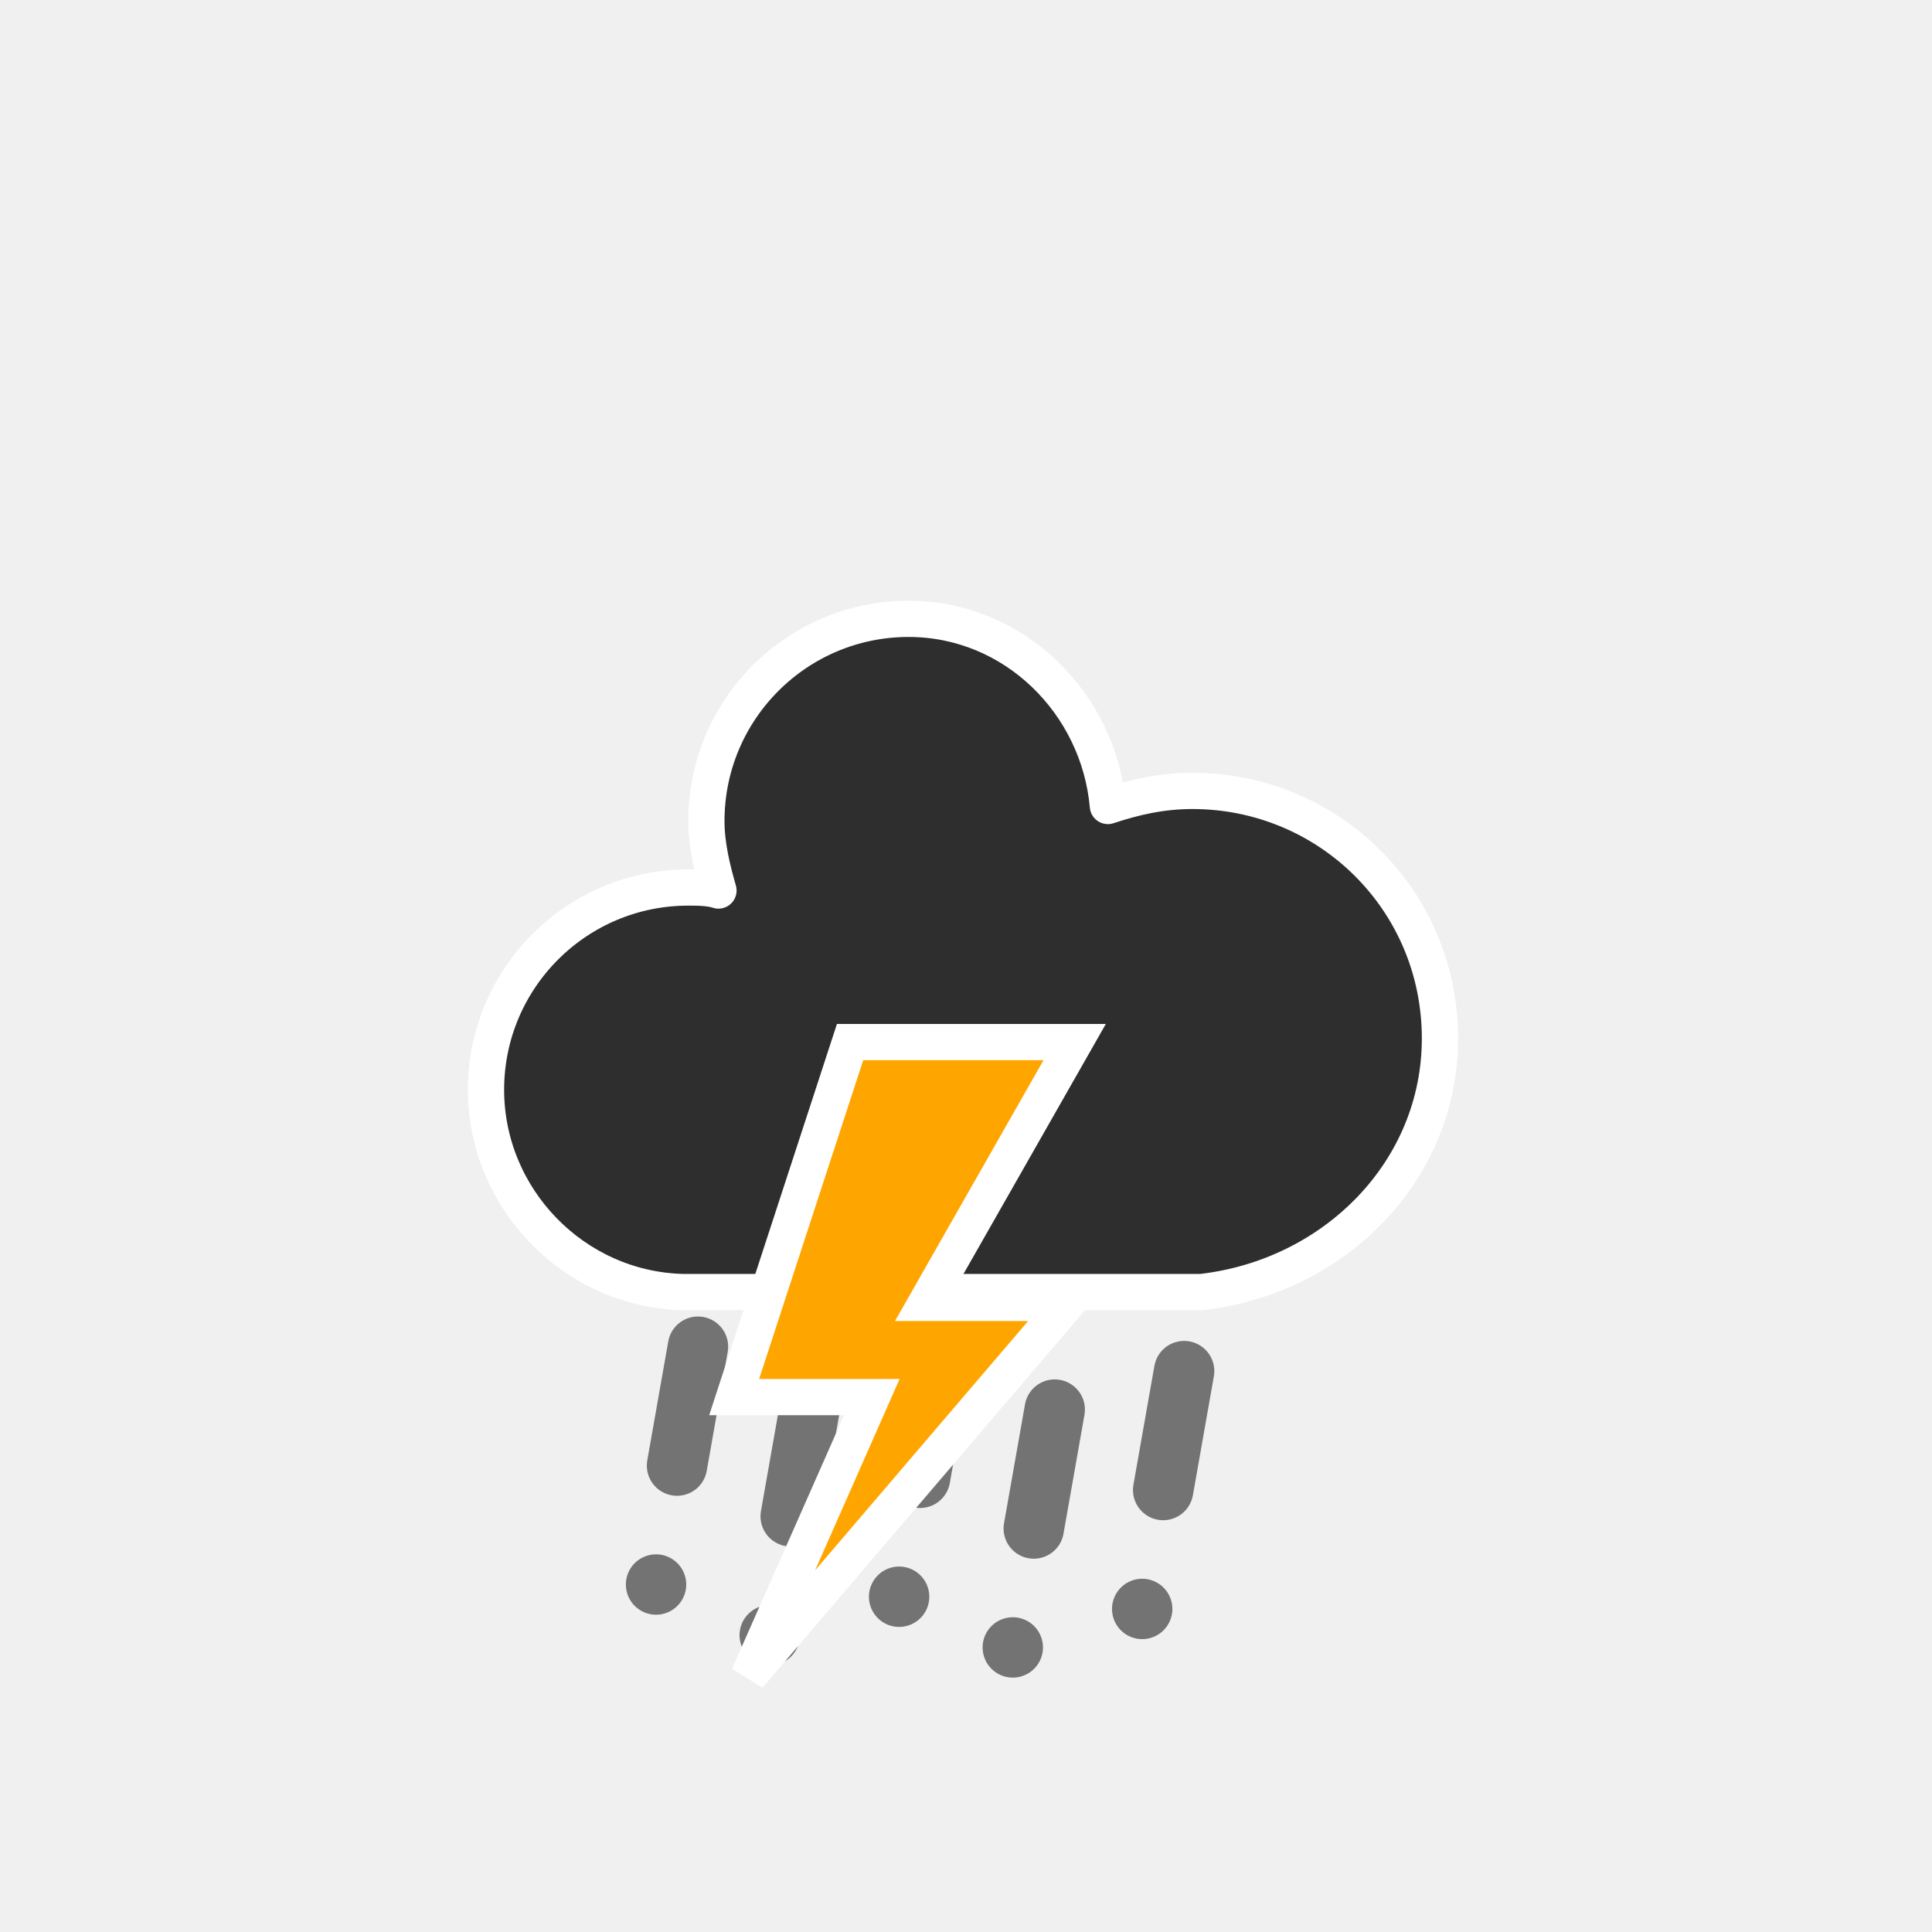
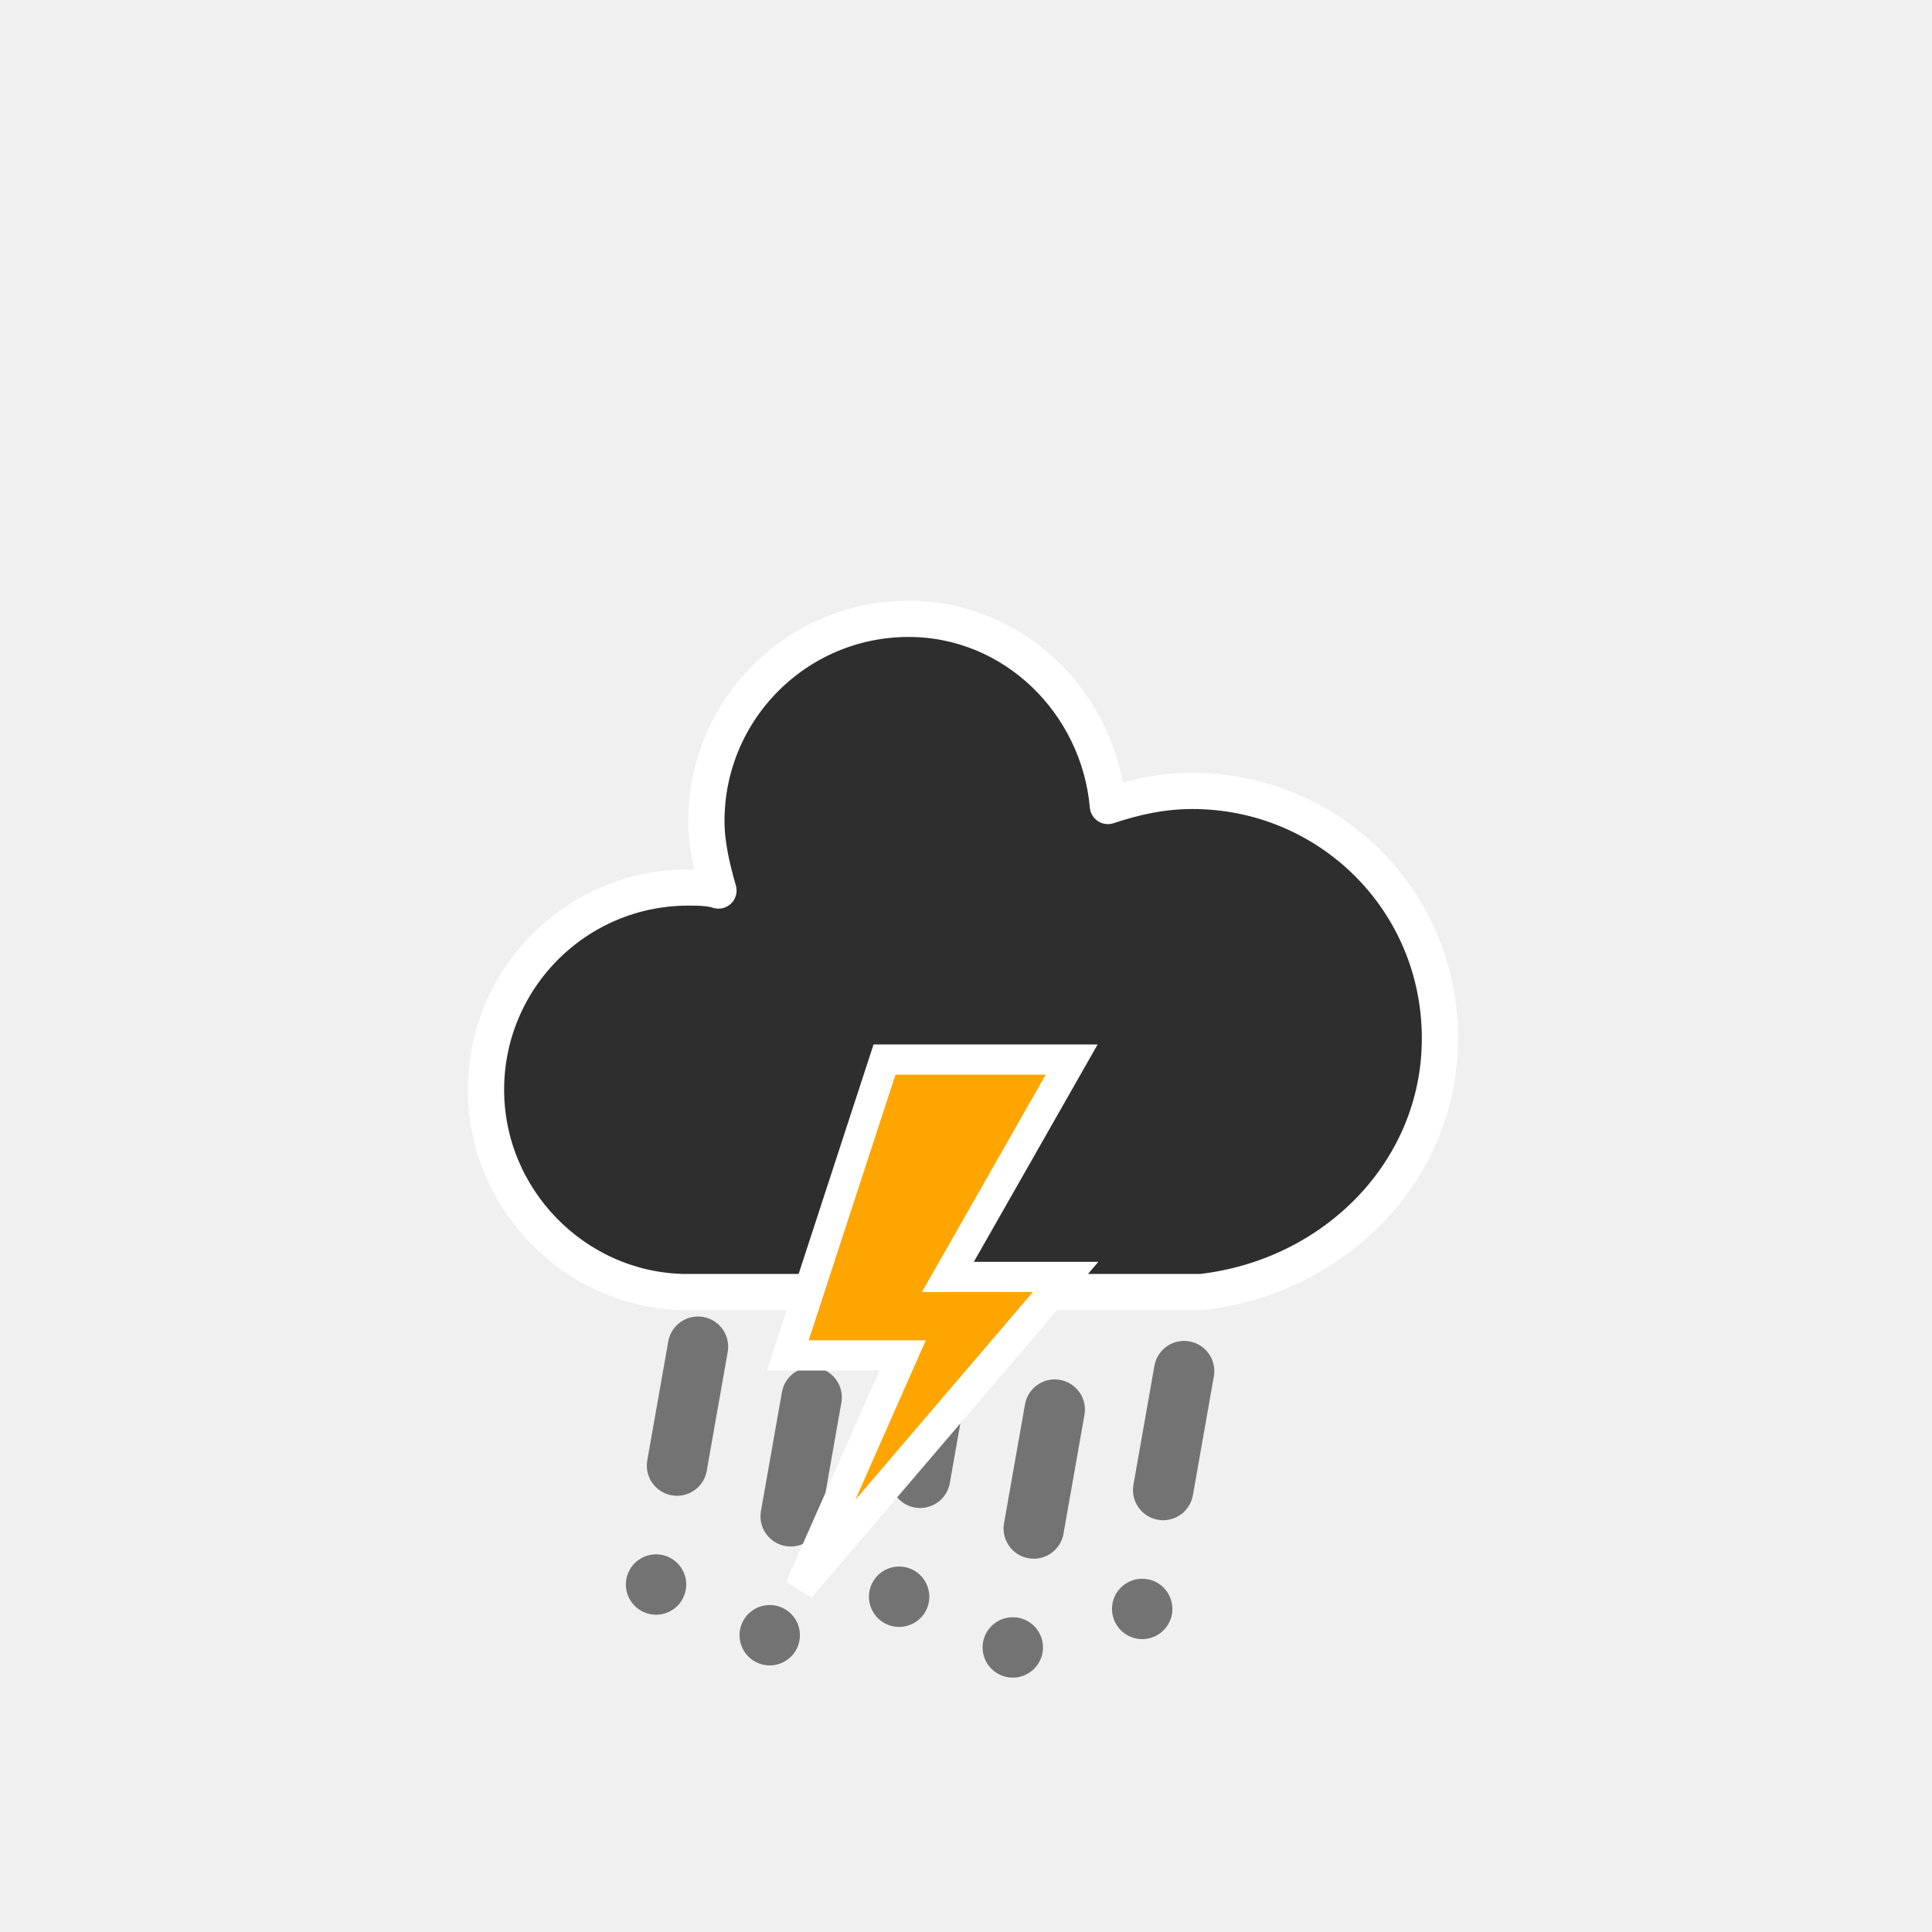
<svg xmlns="http://www.w3.org/2000/svg" version="1.1" width="64" height="64" viewbox="0 0 64 64">
  <defs>
    <style type="text/css">
/*
** CLOUDS
*/
@keyframes am-weather-cloud-1 {
  0% {
    -webkit-transform: translate(-5px,0px);
       -moz-transform: translate(-5px,0px);
        -ms-transform: translate(-5px,0px);
            transform: translate(-5px,0px);
  }

  50% {
    -webkit-transform: translate(10px,0px);
       -moz-transform: translate(10px,0px);
        -ms-transform: translate(10px,0px);
            transform: translate(10px,0px);
  }

  100% {
    -webkit-transform: translate(-5px,0px);
       -moz-transform: translate(-5px,0px);
        -ms-transform: translate(-5px,0px);
            transform: translate(-5px,0px);
  }
}

.am-weather-cloud-1 {
  -webkit-animation-name: am-weather-cloud-1;
     -moz-animation-name: am-weather-cloud-1;
          animation-name: am-weather-cloud-1;
  -webkit-animation-duration: 7s;
     -moz-animation-duration: 7s;
          animation-duration: 7s;
  -webkit-animation-timing-function: linear;
     -moz-animation-timing-function: linear;
          animation-timing-function: linear;
  -webkit-animation-iteration-count: infinite;
     -moz-animation-iteration-count: infinite;
          animation-iteration-count: infinite;
}

@keyframes am-weather-cloud-2 {
  0% {
    -webkit-transform: translate(0px,0px);
       -moz-transform: translate(0px,0px);
        -ms-transform: translate(0px,0px);
            transform: translate(0px,0px);
  }

  50% {
    -webkit-transform: translate(2px,0px);
       -moz-transform: translate(2px,0px);
        -ms-transform: translate(2px,0px);
            transform: translate(2px,0px);
  }

  100% {
    -webkit-transform: translate(0px,0px);
       -moz-transform: translate(0px,0px);
        -ms-transform: translate(0px,0px);
            transform: translate(0px,0px);
  }
}

.am-weather-cloud-2 {
  -webkit-animation-name: am-weather-cloud-2;
     -moz-animation-name: am-weather-cloud-2;
          animation-name: am-weather-cloud-2;
  -webkit-animation-duration: 3s;
     -moz-animation-duration: 3s;
          animation-duration: 3s;
  -webkit-animation-timing-function: linear;
     -moz-animation-timing-function: linear;
          animation-timing-function: linear;
  -webkit-animation-iteration-count: infinite;
     -moz-animation-iteration-count: infinite;
          animation-iteration-count: infinite;
}

/*
** RAIN
*/
@keyframes am-weather-rain {
  0% {
    stroke-dashoffset: 0;
  }

  100% {
    stroke-dashoffset: -100;
  }
}

.am-weather-rain-1 {
  -webkit-animation-name: am-weather-rain;
     -moz-animation-name: am-weather-rain;
      -ms-animation-name: am-weather-rain;
          animation-name: am-weather-rain;
  -webkit-animation-duration: 6s;
     -moz-animation-duration: 6s;
      -ms-animation-duration: 6s;
          animation-duration: 6s;
  -webkit-animation-timing-function: linear;
     -moz-animation-timing-function: linear;
      -ms-animation-timing-function: linear;
          animation-timing-function: linear;
  -webkit-animation-iteration-count: infinite;
     -moz-animation-iteration-count: infinite;
      -ms-animation-iteration-count: infinite;
          animation-iteration-count: infinite;
}

.am-weather-rain-2 {
  -webkit-animation-name: am-weather-rain;
     -moz-animation-name: am-weather-rain;
      -ms-animation-name: am-weather-rain;
          animation-name: am-weather-rain;
  -webkit-animation-delay: 0.25s;
     -moz-animation-delay: 0.25s;
      -ms-animation-delay: 0.25s;
          animation-delay: 0.25s;
  -webkit-animation-duration: 6s;
     -moz-animation-duration: 6s;
      -ms-animation-duration: 6s;
          animation-duration: 6s;
  -webkit-animation-timing-function: linear;
     -moz-animation-timing-function: linear;
      -ms-animation-timing-function: linear;
          animation-timing-function: linear;
  -webkit-animation-iteration-count: infinite;
     -moz-animation-iteration-count: infinite;
      -ms-animation-iteration-count: infinite;
          animation-iteration-count: infinite;
}


/*
** STROKE
*/
@keyframes am-weather-stroke {
  0% {
    -webkit-transform: translate(0.0px,0.0px);
       -moz-transform: translate(0.0px,0.0px);
        -ms-transform: translate(0.0px,0.0px);
            transform: translate(0.0px,0.0px);
  }

  2% {
    -webkit-transform: translate(0.3px,0.0px);
       -moz-transform: translate(0.3px,0.0px);
        -ms-transform: translate(0.3px,0.0px);
            transform: translate(0.3px,0.0px);
  }

  4% {
    -webkit-transform: translate(0.0px,0.0px);
       -moz-transform: translate(0.0px,0.0px);
        -ms-transform: translate(0.0px,0.0px);
            transform: translate(0.0px,0.0px);
  }

  6% {
    -webkit-transform: translate(0.5px,0.4px);
       -moz-transform: translate(0.5px,0.4px);
        -ms-transform: translate(0.5px,0.4px);
            transform: translate(0.5px,0.4px);
  }

  8% {
    -webkit-transform: translate(0.0px,0.0px);
       -moz-transform: translate(0.0px,0.0px);
        -ms-transform: translate(0.0px,0.0px);
            transform: translate(0.0px,0.0px);
  }

  10% {
    -webkit-transform: translate(0.3px,0.0px);
       -moz-transform: translate(0.3px,0.0px);
        -ms-transform: translate(0.3px,0.0px);
            transform: translate(0.3px,0.0px);
  }

  12% {
    -webkit-transform: translate(0.0px,0.0px);
       -moz-transform: translate(0.0px,0.0px);
        -ms-transform: translate(0.0px,0.0px);
            transform: translate(0.0px,0.0px);
  }

  14% {
    -webkit-transform: translate(0.3px,0.0px);
       -moz-transform: translate(0.3px,0.0px);
        -ms-transform: translate(0.3px,0.0px);
            transform: translate(0.3px,0.0px);
  }

  16% {
    -webkit-transform: translate(0.0px,0.0px);
       -moz-transform: translate(0.0px,0.0px);
        -ms-transform: translate(0.0px,0.0px);
            transform: translate(0.0px,0.0px);
  }

  18% {
    -webkit-transform: translate(0.3px,0.0px);
       -moz-transform: translate(0.3px,0.0px);
        -ms-transform: translate(0.3px,0.0px);
            transform: translate(0.3px,0.0px);
  }

  20% {
    -webkit-transform: translate(0.0px,0.0px);
       -moz-transform: translate(0.0px,0.0px);
        -ms-transform: translate(0.0px,0.0px);
            transform: translate(0.0px,0.0px);
  }

  22% {
    -webkit-transform: translate(1px,0.0px);
       -moz-transform: translate(1px,0.0px);
        -ms-transform: translate(1px,0.0px);
            transform: translate(1px,0.0px);
  }

  24% {
    -webkit-transform: translate(0.0px,0.0px);
       -moz-transform: translate(0.0px,0.0px);
        -ms-transform: translate(0.0px,0.0px);
            transform: translate(0.0px,0.0px);
  }

  26% {
    -webkit-transform: translate(-1px,0.0px);
       -moz-transform: translate(-1px,0.0px);
        -ms-transform: translate(-1px,0.0px);
            transform: translate(-1px,0.0px);

  }

  28% {
    -webkit-transform: translate(0.0px,0.0px);
       -moz-transform: translate(0.0px,0.0px);
        -ms-transform: translate(0.0px,0.0px);
            transform: translate(0.0px,0.0px);
  }

  40% {
    fill: orange;
    -webkit-transform: translate(0.0px,0.0px);
       -moz-transform: translate(0.0px,0.0px);
        -ms-transform: translate(0.0px,0.0px);
            transform: translate(0.0px,0.0px);
  }

  65% {
    fill: white;
    -webkit-transform: translate(-1px,5.0px);
       -moz-transform: translate(-1px,5.0px);
        -ms-transform: translate(-1px,5.0px);
            transform: translate(-1px,5.0px);
  }
  61% {
    fill: orange;
  }

  100% {
    -webkit-transform: translate(0.0px,0.0px);
       -moz-transform: translate(0.0px,0.0px);
        -ms-transform: translate(0.0px,0.0px);
            transform: translate(0.0px,0.0px);
  }
}

.am-weather-stroke {
  -webkit-animation-name: am-weather-stroke;
     -moz-animation-name: am-weather-stroke;
          animation-name: am-weather-stroke;
  -webkit-animation-duration: 1.11s;
     -moz-animation-duration: 1.11s;
          animation-duration: 1.11s;
  -webkit-animation-timing-function: linear;
     -moz-animation-timing-function: linear;
          animation-timing-function: linear;
  -webkit-animation-iteration-count: infinite;
     -moz-animation-iteration-count: infinite;
          animation-iteration-count: infinite;
}

        </style>
  </defs>
  <g id="thunderstorms-wrainb">
    <g transform="translate(31,46), rotate(10)">
      <line class="am-weather-rain-2" fill="none" stroke="#737373" stroke-dasharray="4,4" stroke-linecap="round" stroke-width="2" transform="translate(-8,0)" x1="0" x2="0" y1="0" y2="8" />
      <line class="am-weather-rain-1" fill="none" stroke="#737373" stroke-dasharray="4,4" stroke-linecap="round" stroke-width="2" transform="translate(-4,1)" x1="0" x2="0" y1="0" y2="8" />
      <line class="am-weather-rain-2" fill="none" stroke="#737373" stroke-dasharray="4,4" stroke-linecap="round" stroke-width="2" transform="translate(0,-1)" x1="0" x2="0" y1="0" y2="8" />
      <line class="am-weather-rain-1" fill="none" stroke="#737373" stroke-dasharray="4,4" stroke-linecap="round" stroke-width="2" transform="translate(4,0)" x1="0" x2="0" y1="0" y2="8" />
      <line class="am-weather-rain-2" fill="none" stroke="#737373" stroke-dasharray="4,4" stroke-linecap="round" stroke-width="2" transform="translate(8,-2)" x1="0" x2="0" y1="0" y2="8" />
    </g>
    <g transform="translate(20,10)">
      <g class="am-weather-cloud-2">
        <path d="M47.7,35.4c0-4.6-3.7-8.2-8.2-8.2c-1,0-1.9,0.2-2.8,0.5c-0.3-3.4-3.1-6.2-6.6-6.2c-3.7,0-6.7,3-6.7,6.7c0,0.8,0.2,1.6,0.4,2.3    c-0.3-0.1-0.7-0.1-1-0.1c-3.7,0-6.7,3-6.7,6.7c0,3.6,2.9,6.6,6.5,6.7l17.2,0C44.2,43.3,47.7,39.8,47.7,35.4z" fill="#2E2E2E" stroke="white" stroke-linejoin="round" stroke-width="1.2" transform="translate(-20,-11)" />
      </g>
-       <g transform="translate(-9,28), scale(1.2)">
+       <g transform="translate(-5,28), scale(1)">
        <polygon class="am-weather-stroke" fill="orange" stroke="white" stroke-width="1" points="14.3,-2.9 20.5,-2.9 16.4,4.3 20.3,4.3 11.5,14.6 14.9,6.9 11.1,6.9" />
      </g>
    </g>
  </g>
</svg>
